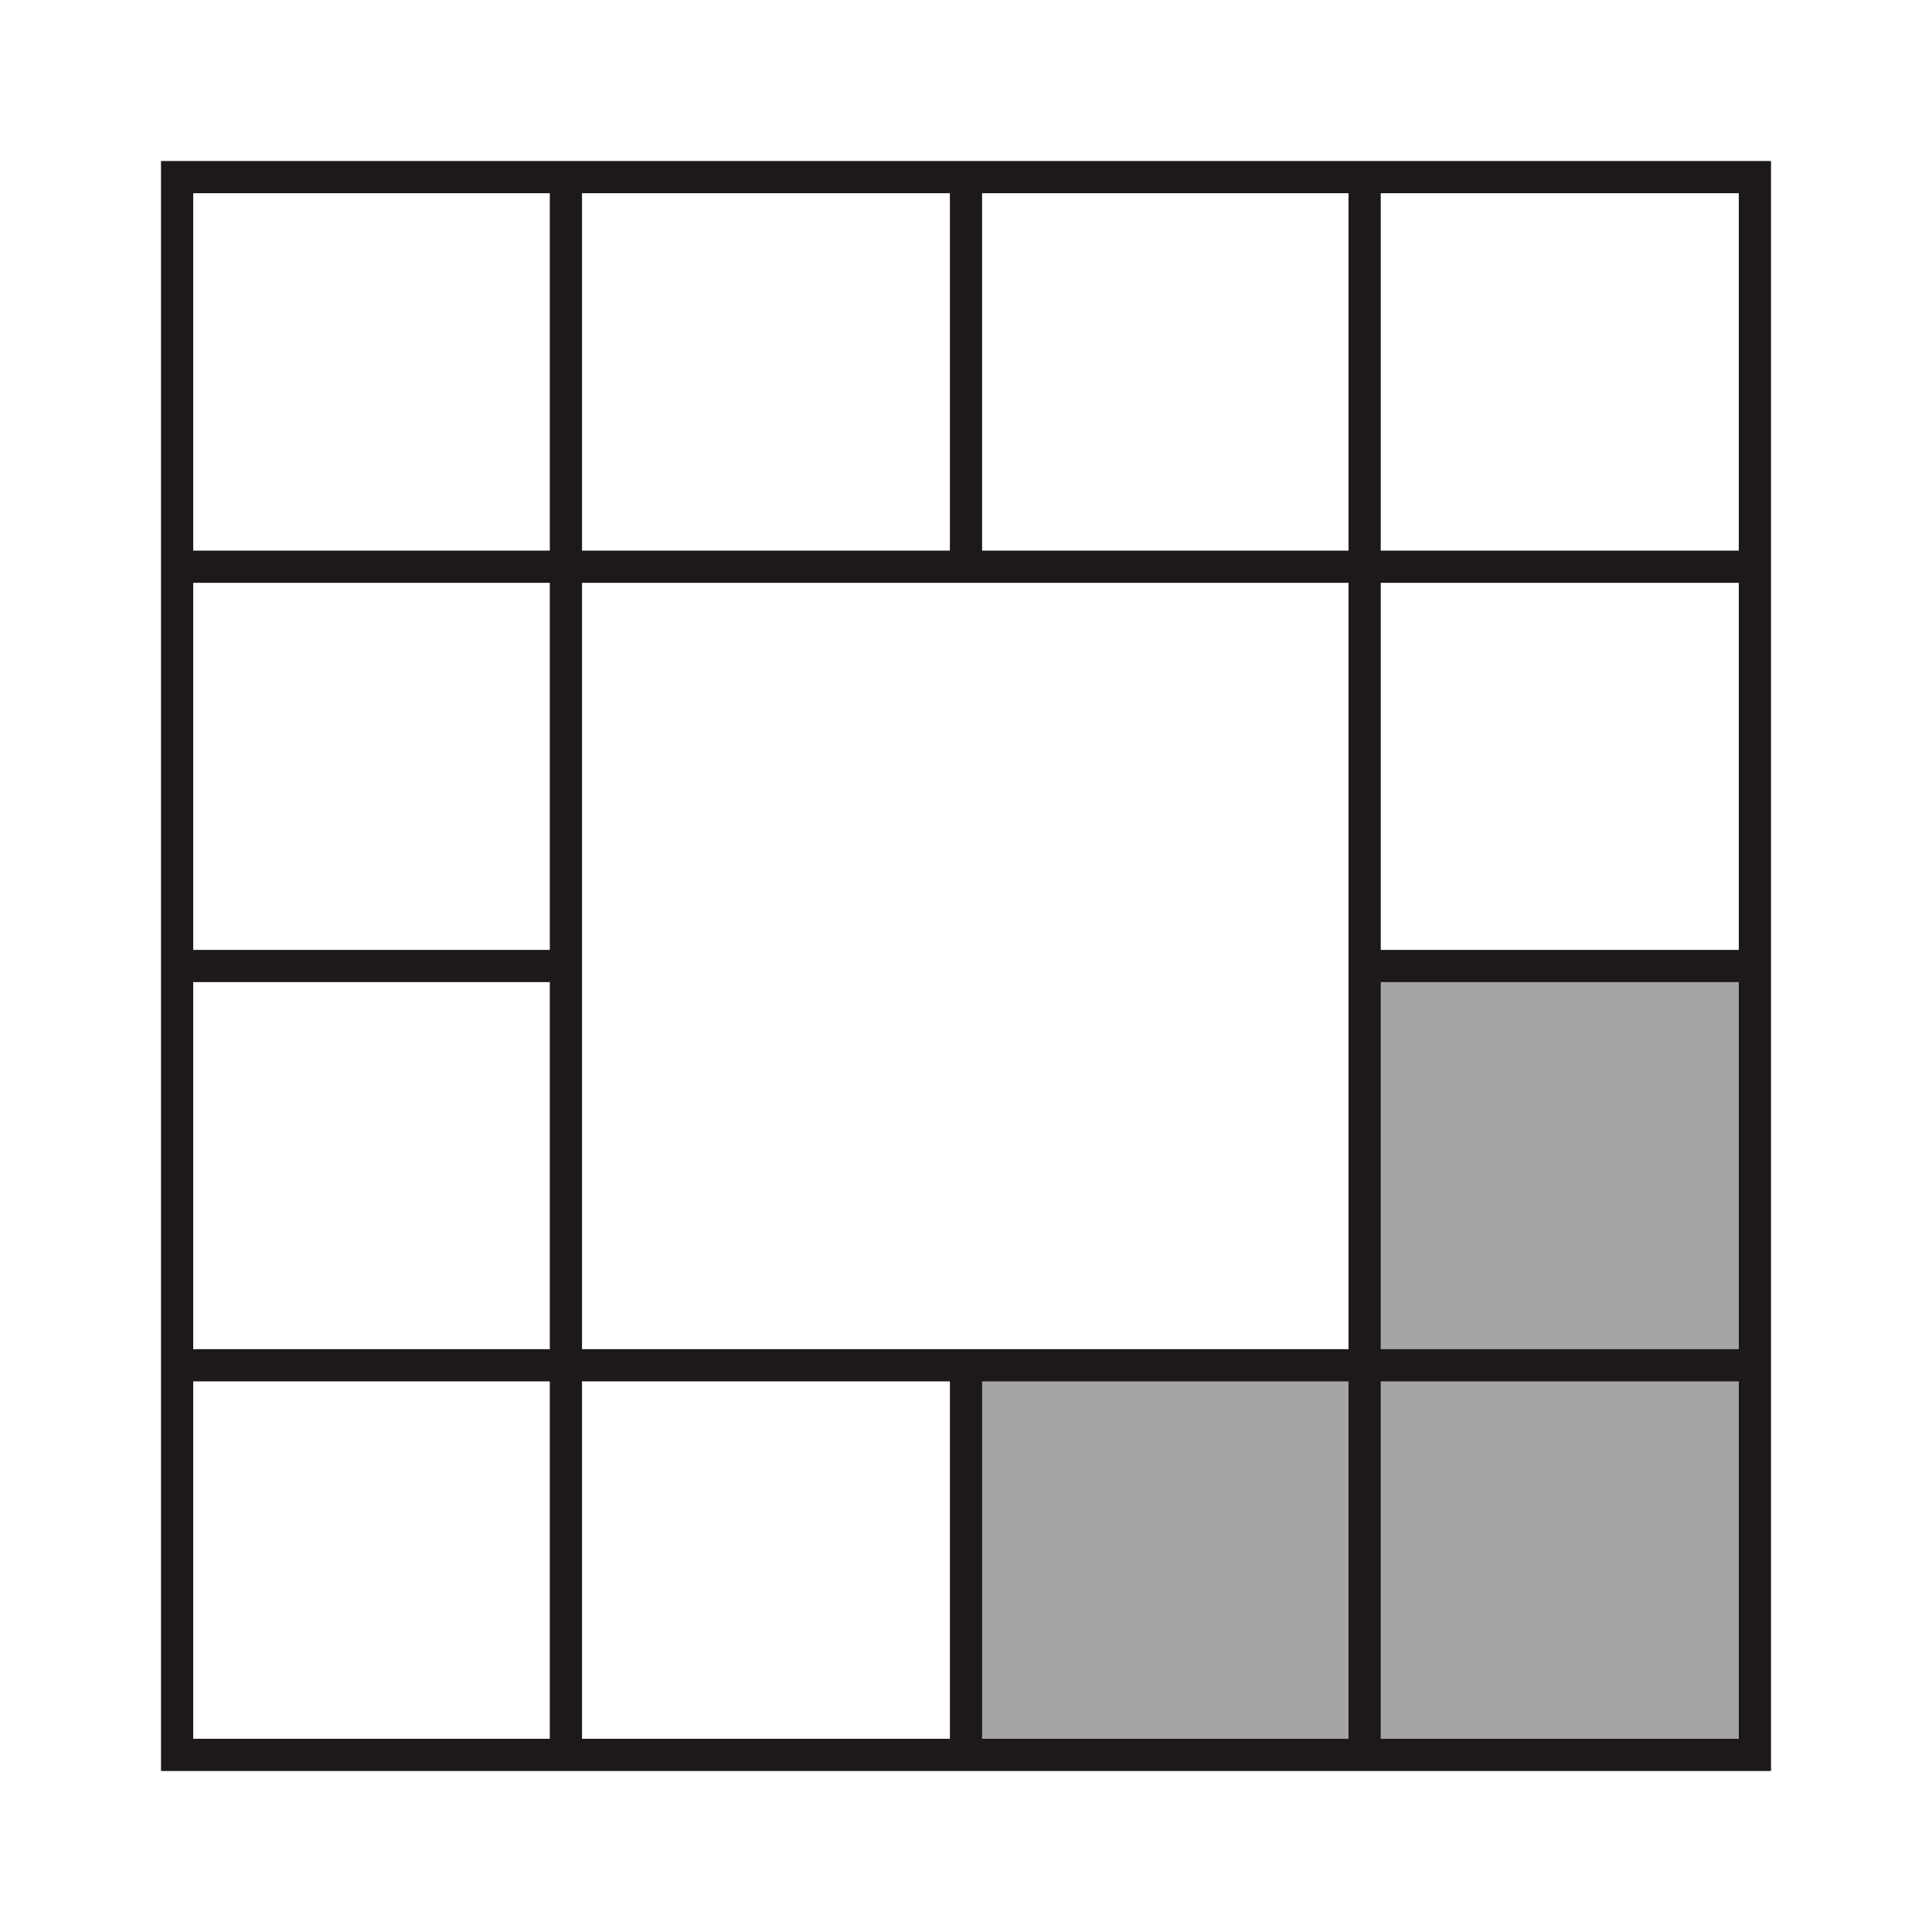
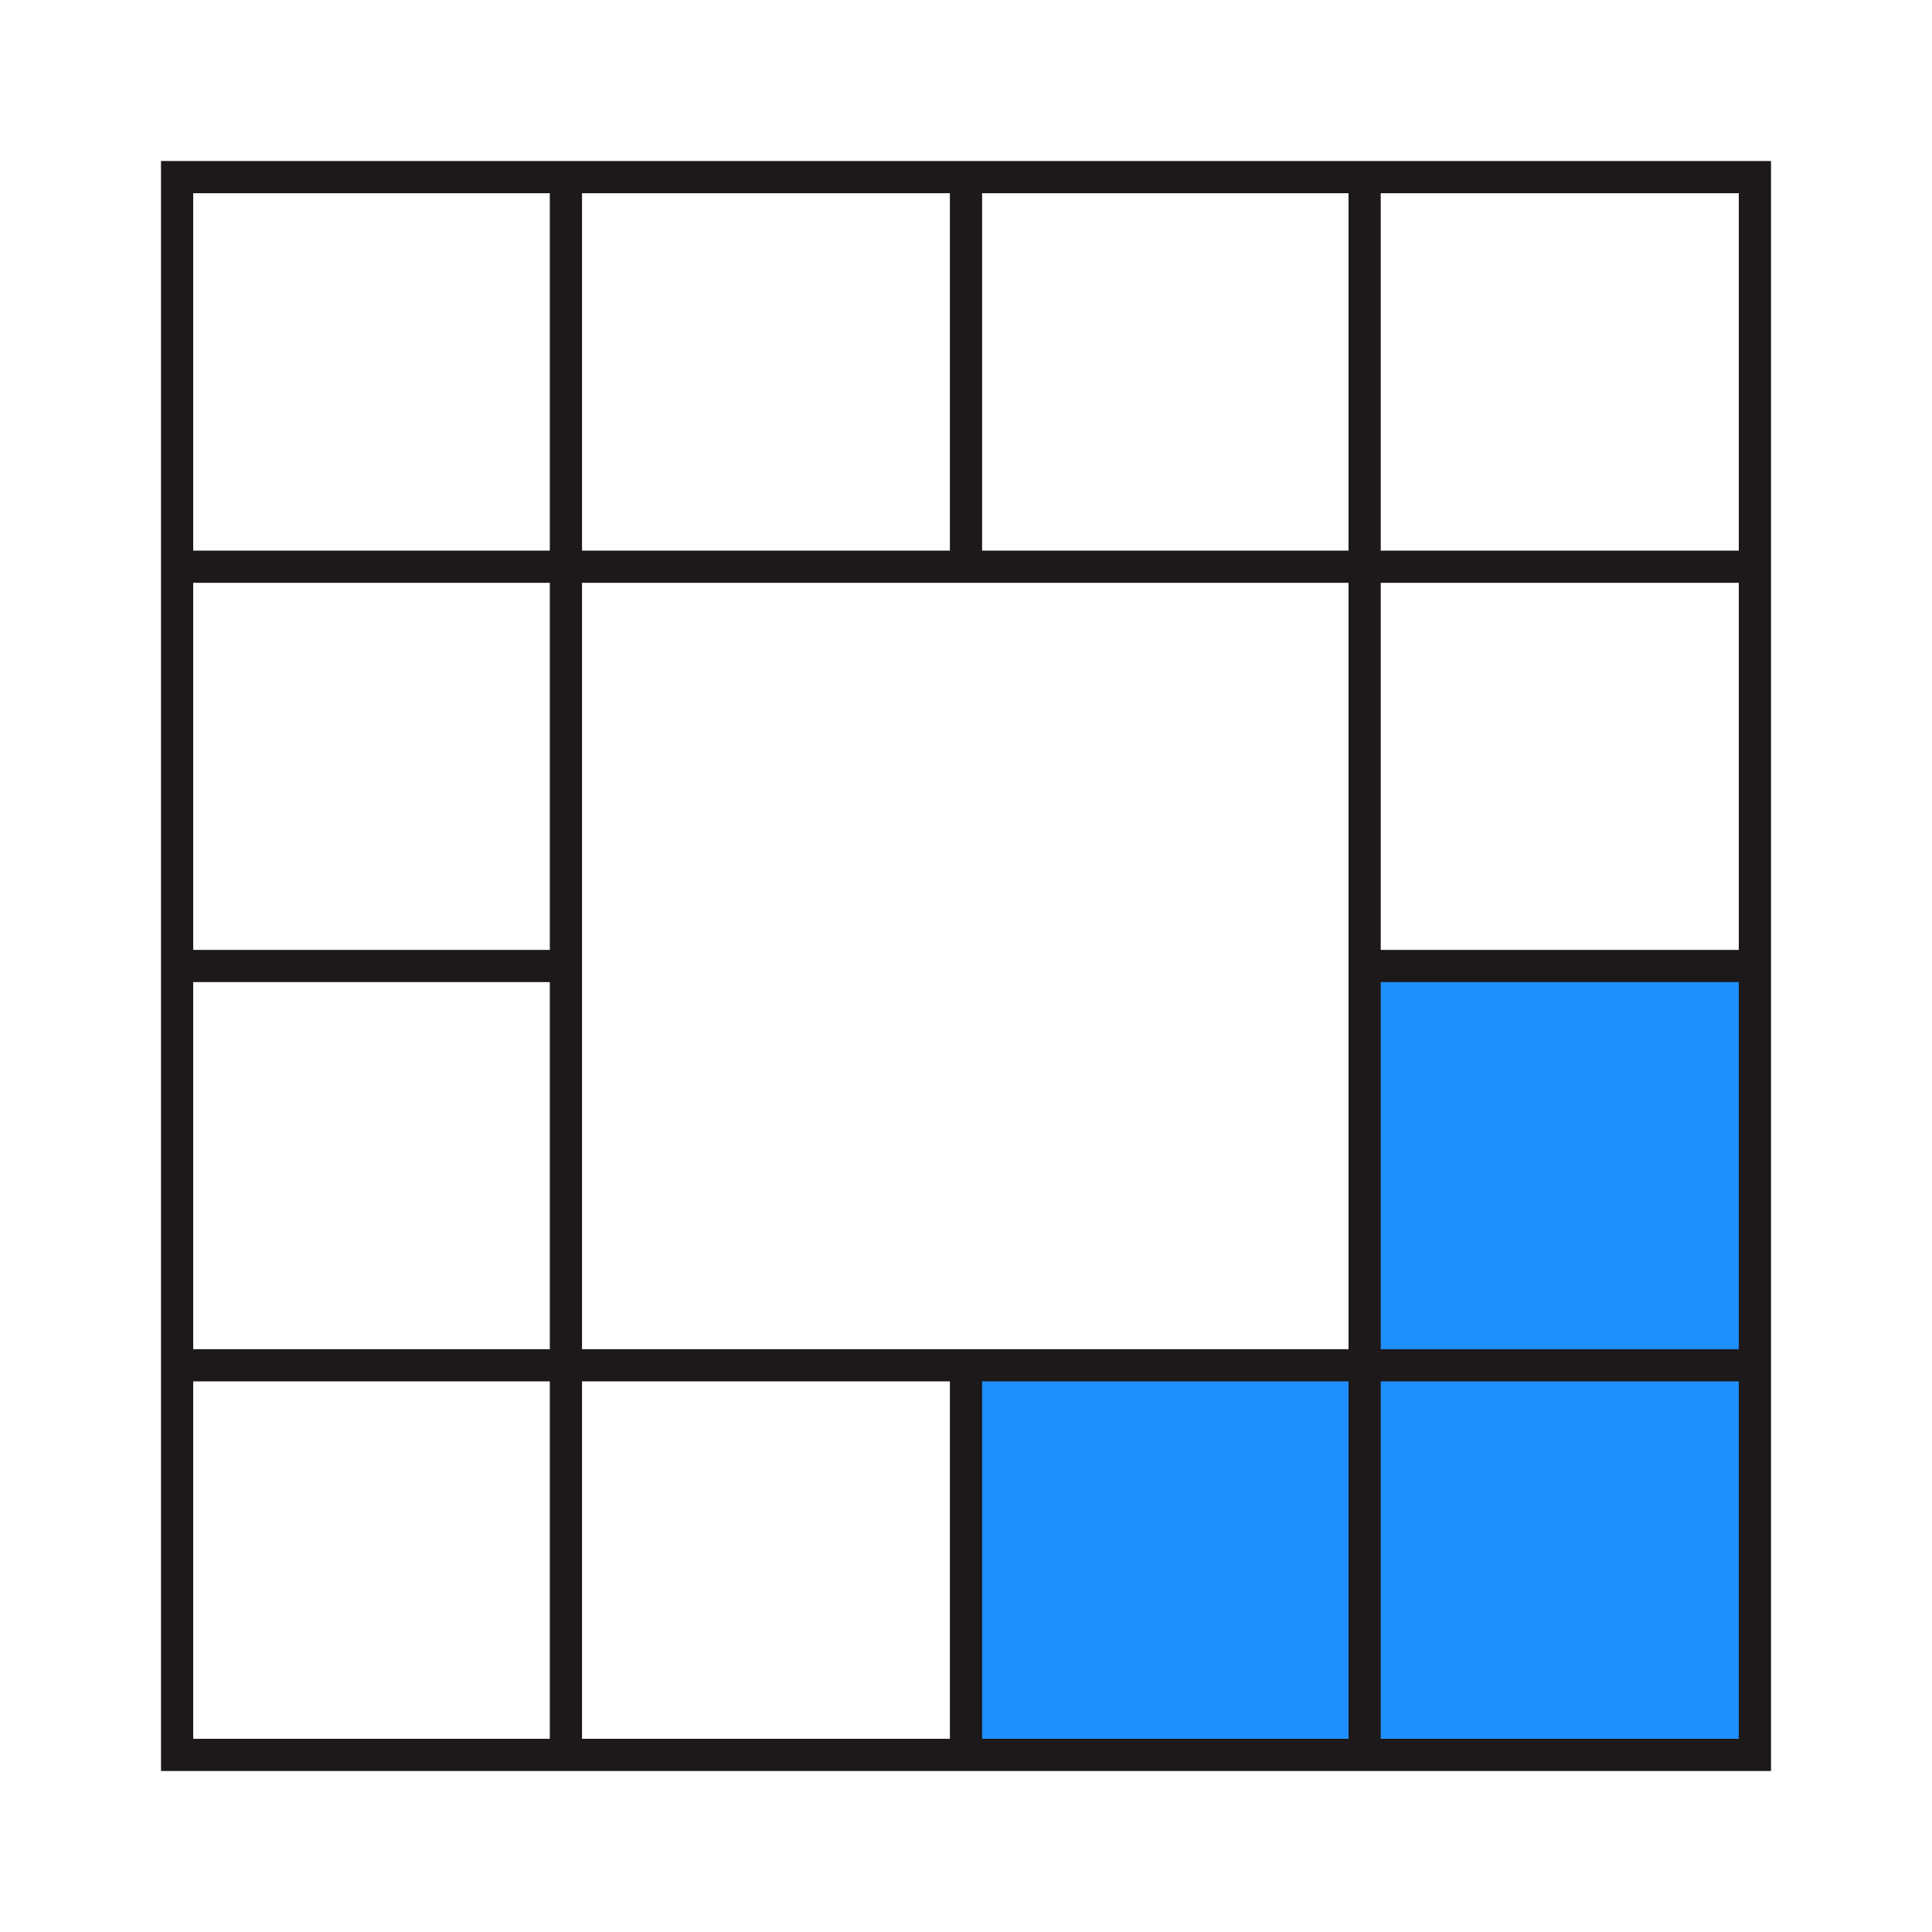
<svg xmlns="http://www.w3.org/2000/svg" version="1.1" id="Layer_1" x="0px" y="0px" viewBox="0 0 120 120" style="enable-background:new 0 0 120 120;" xml:space="preserve">
-   <style type="text/css">
+   <defs id="defs11" />
+   <style type="text/css" id="style1">
	.st0{fill-rule:evenodd;clip-rule:evenodd;fill:#A5A5A5;}
	.st1{fill:#1D191A;}
	.st2{fill:none;stroke:#1D191A;stroke-width:2;stroke-miterlimit:10;}
</style>
-   <rect x="60" y="84.8" class="st0" width="24.51" height="24.64" />
-   <rect x="84.83" y="59.97" class="st0" width="24.51" height="24.64" />
-   <rect x="84.74" y="85.02" class="st0" width="24.51" height="24.64" />
-   <g>
-     <path class="st1" d="M108,12v96H12V12H108 M110,10H10v100h100V10L110,10z" />
+   <rect x="60" y="84.8" class="st0" width="24.51" height="24.64" id="rect1" style="fill:#1f8fff;fill-opacity:1" />
+   <rect x="84.83" y="59.97" class="st0" width="24.51" height="24.64" id="rect2" style="fill:#1f8fff;fill-opacity:1" />
+   <rect x="84.74" y="85.02" class="st0" width="24.51" height="24.64" id="rect3" style="fill:#1f8fff;fill-opacity:1" />
+   <g id="g3">
+     <path class="st1" d="M108,12v96H12V12H108 M110,10H10v100h100V10L110,10z" id="path3" />
  </g>
-   <g>
-     <line class="st2" x1="35.15" y1="10.66" x2="35.15" y2="109.39" />
+   <g id="g4">
+     <line class="st2" x1="35.15" y1="10.66" x2="35.15" y2="109.39" id="line3" />
  </g>
-   <g>
-     <line class="st2" x1="84.76" y1="10.66" x2="84.76" y2="109.39" />
+   <g id="g5">
+     <line class="st2" x1="84.76" y1="10.66" x2="84.76" y2="109.39" id="line4" />
  </g>
-   <g>
-     <line class="st2" x1="109.37" y1="35.2" x2="10.64" y2="35.2" />
+   <g id="g6">
+     <line class="st2" x1="109.37" y1="35.2" x2="10.64" y2="35.2" id="line5" />
  </g>
-   <g>
-     <line class="st2" x1="35.15" y1="60" x2="10.64" y2="60" />
+   <g id="g7">
+     <line class="st2" x1="35.15" y1="60" x2="10.64" y2="60" id="line6" />
  </g>
-   <g>
-     <line class="st2" x1="60" y1="34.91" x2="60" y2="10.4" />
+   <g id="g8">
+     <line class="st2" x1="60" y1="34.91" x2="60" y2="10.4" id="line7" />
  </g>
-   <g>
-     <line class="st2" x1="60" y1="109.32" x2="60" y2="84.8" />
+   <g id="g9">
+     <line class="st2" x1="60" y1="109.32" x2="60" y2="84.8" id="line8" />
  </g>
-   <g>
-     <line class="st2" x1="109.27" y1="60" x2="84.76" y2="60" />
+   <g id="g10">
+     <line class="st2" x1="109.27" y1="60" x2="84.76" y2="60" id="line9" />
  </g>
-   <g>
-     <line class="st2" x1="109.37" y1="84.8" x2="10.64" y2="84.8" />
+   <g id="g11">
+     <line class="st2" x1="109.37" y1="84.8" x2="10.64" y2="84.8" id="line10" />
  </g>
</svg>
